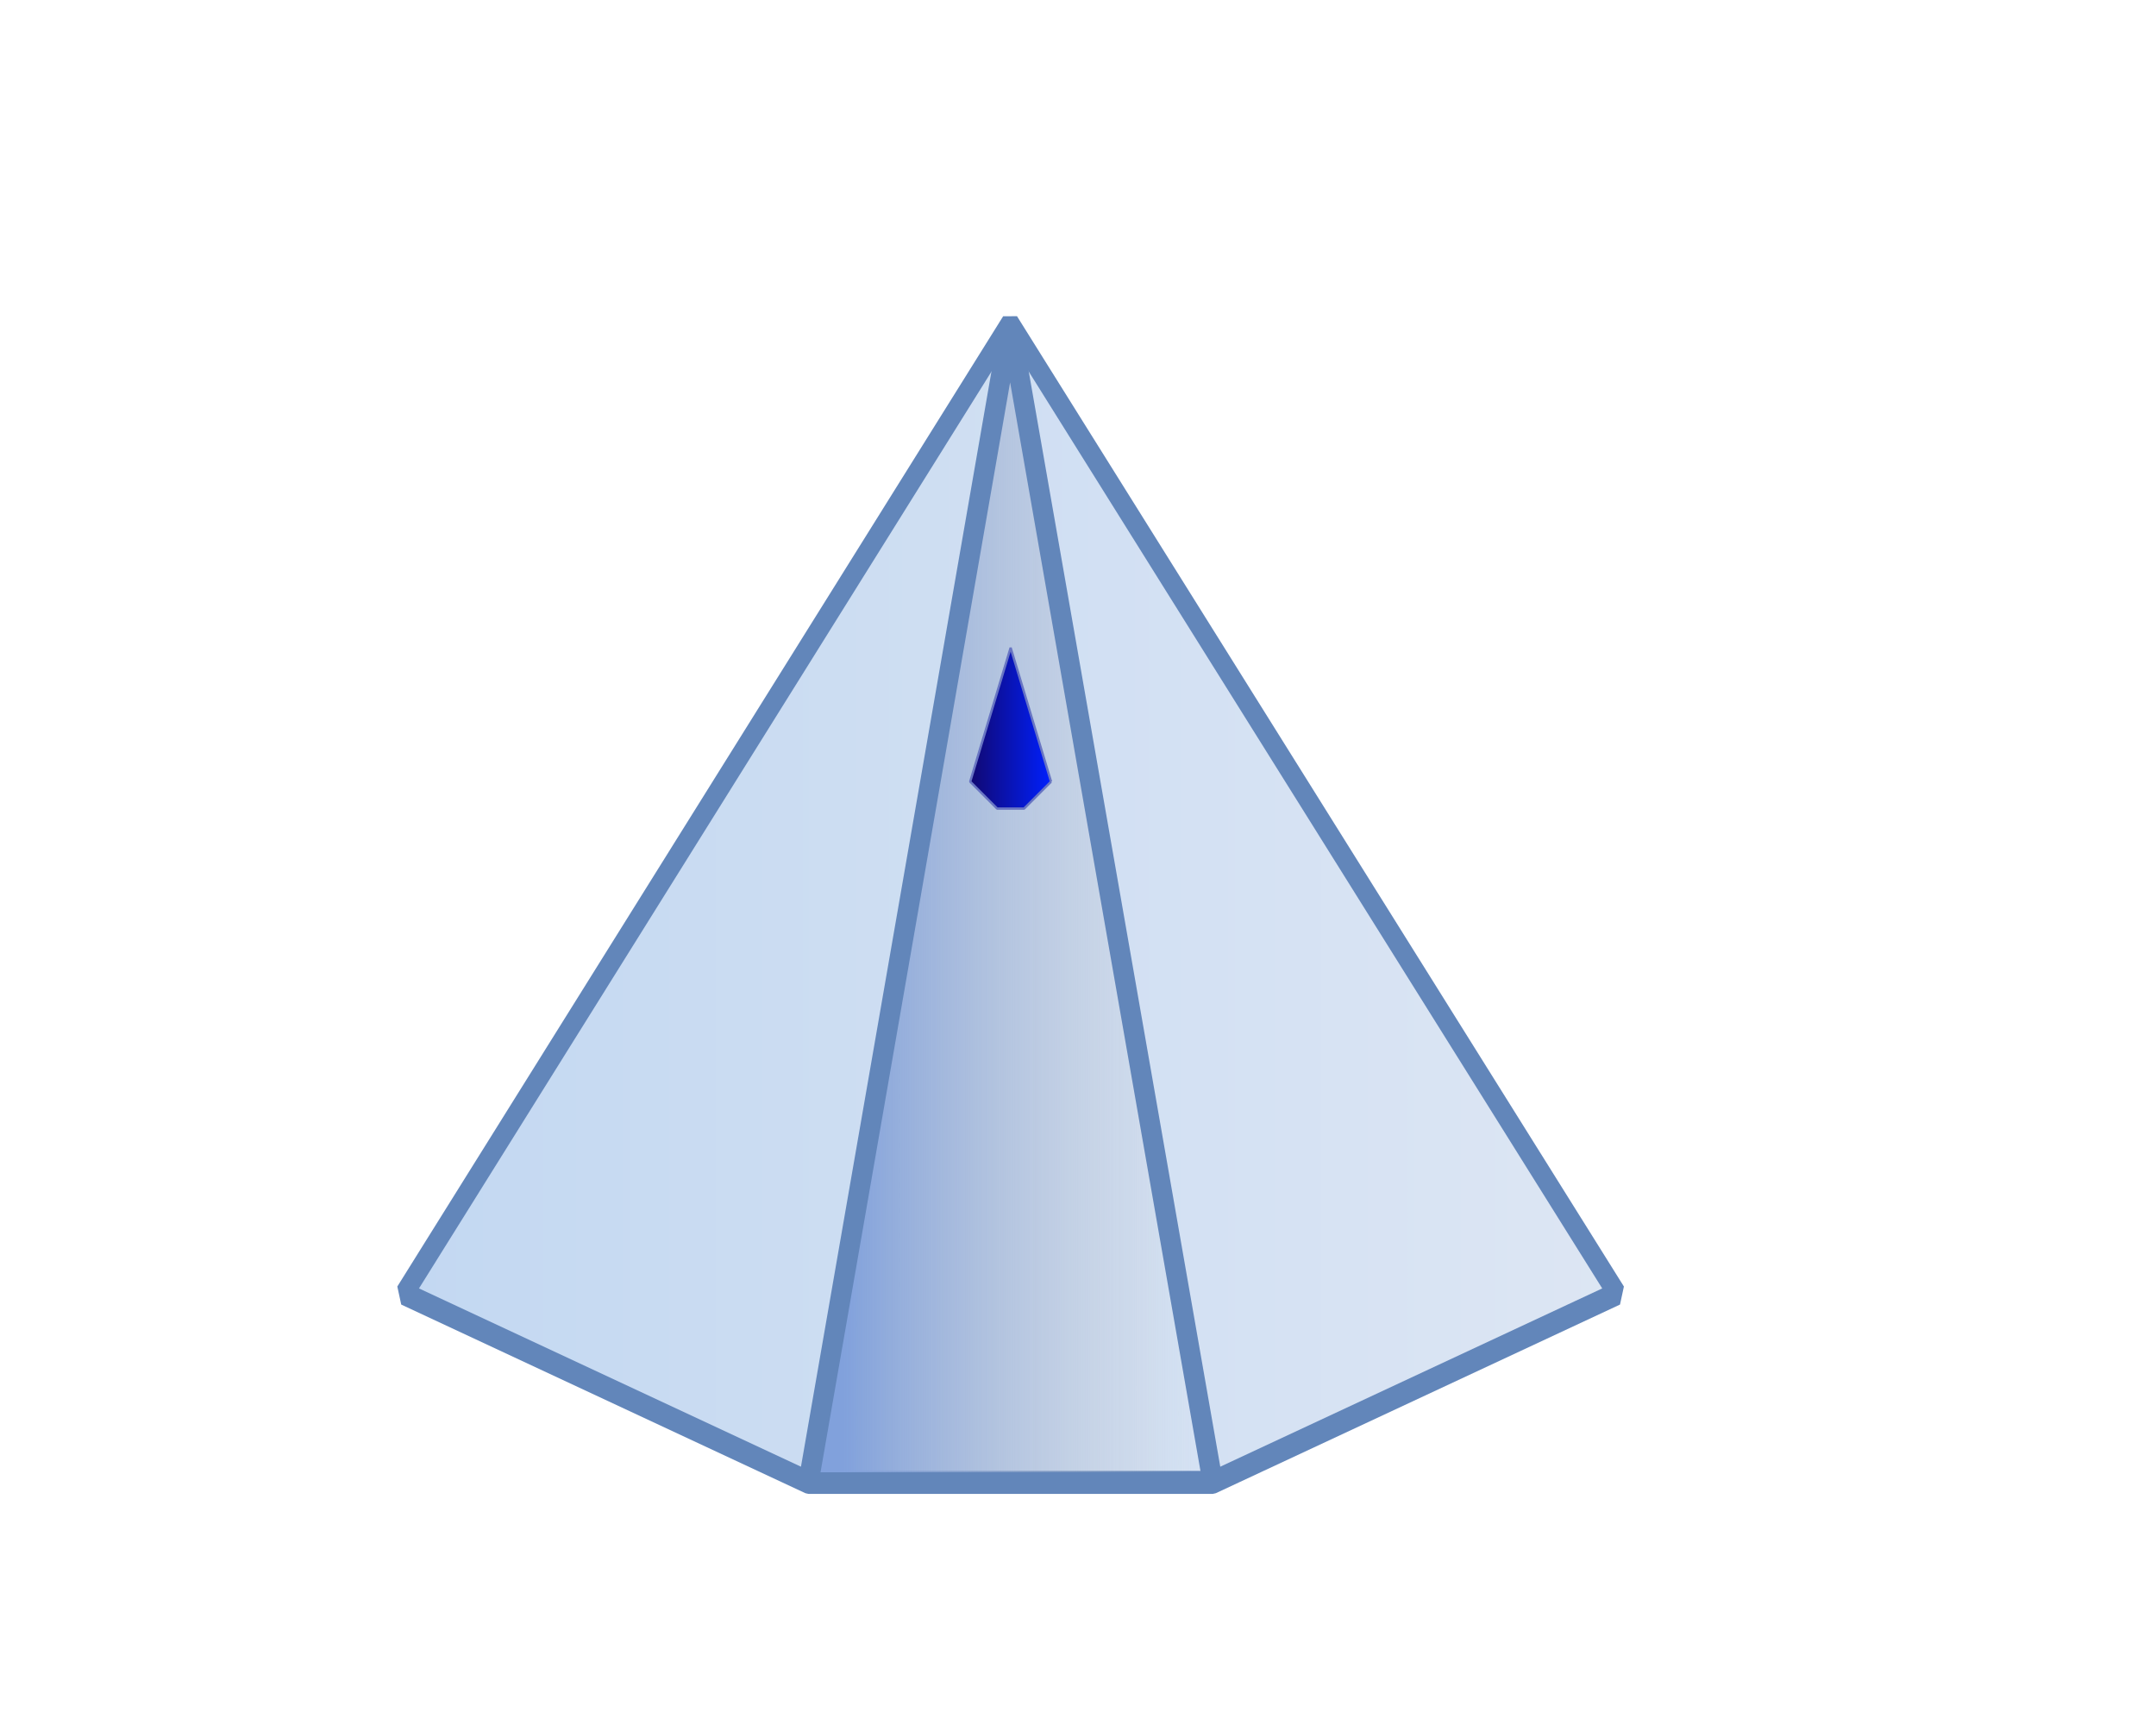
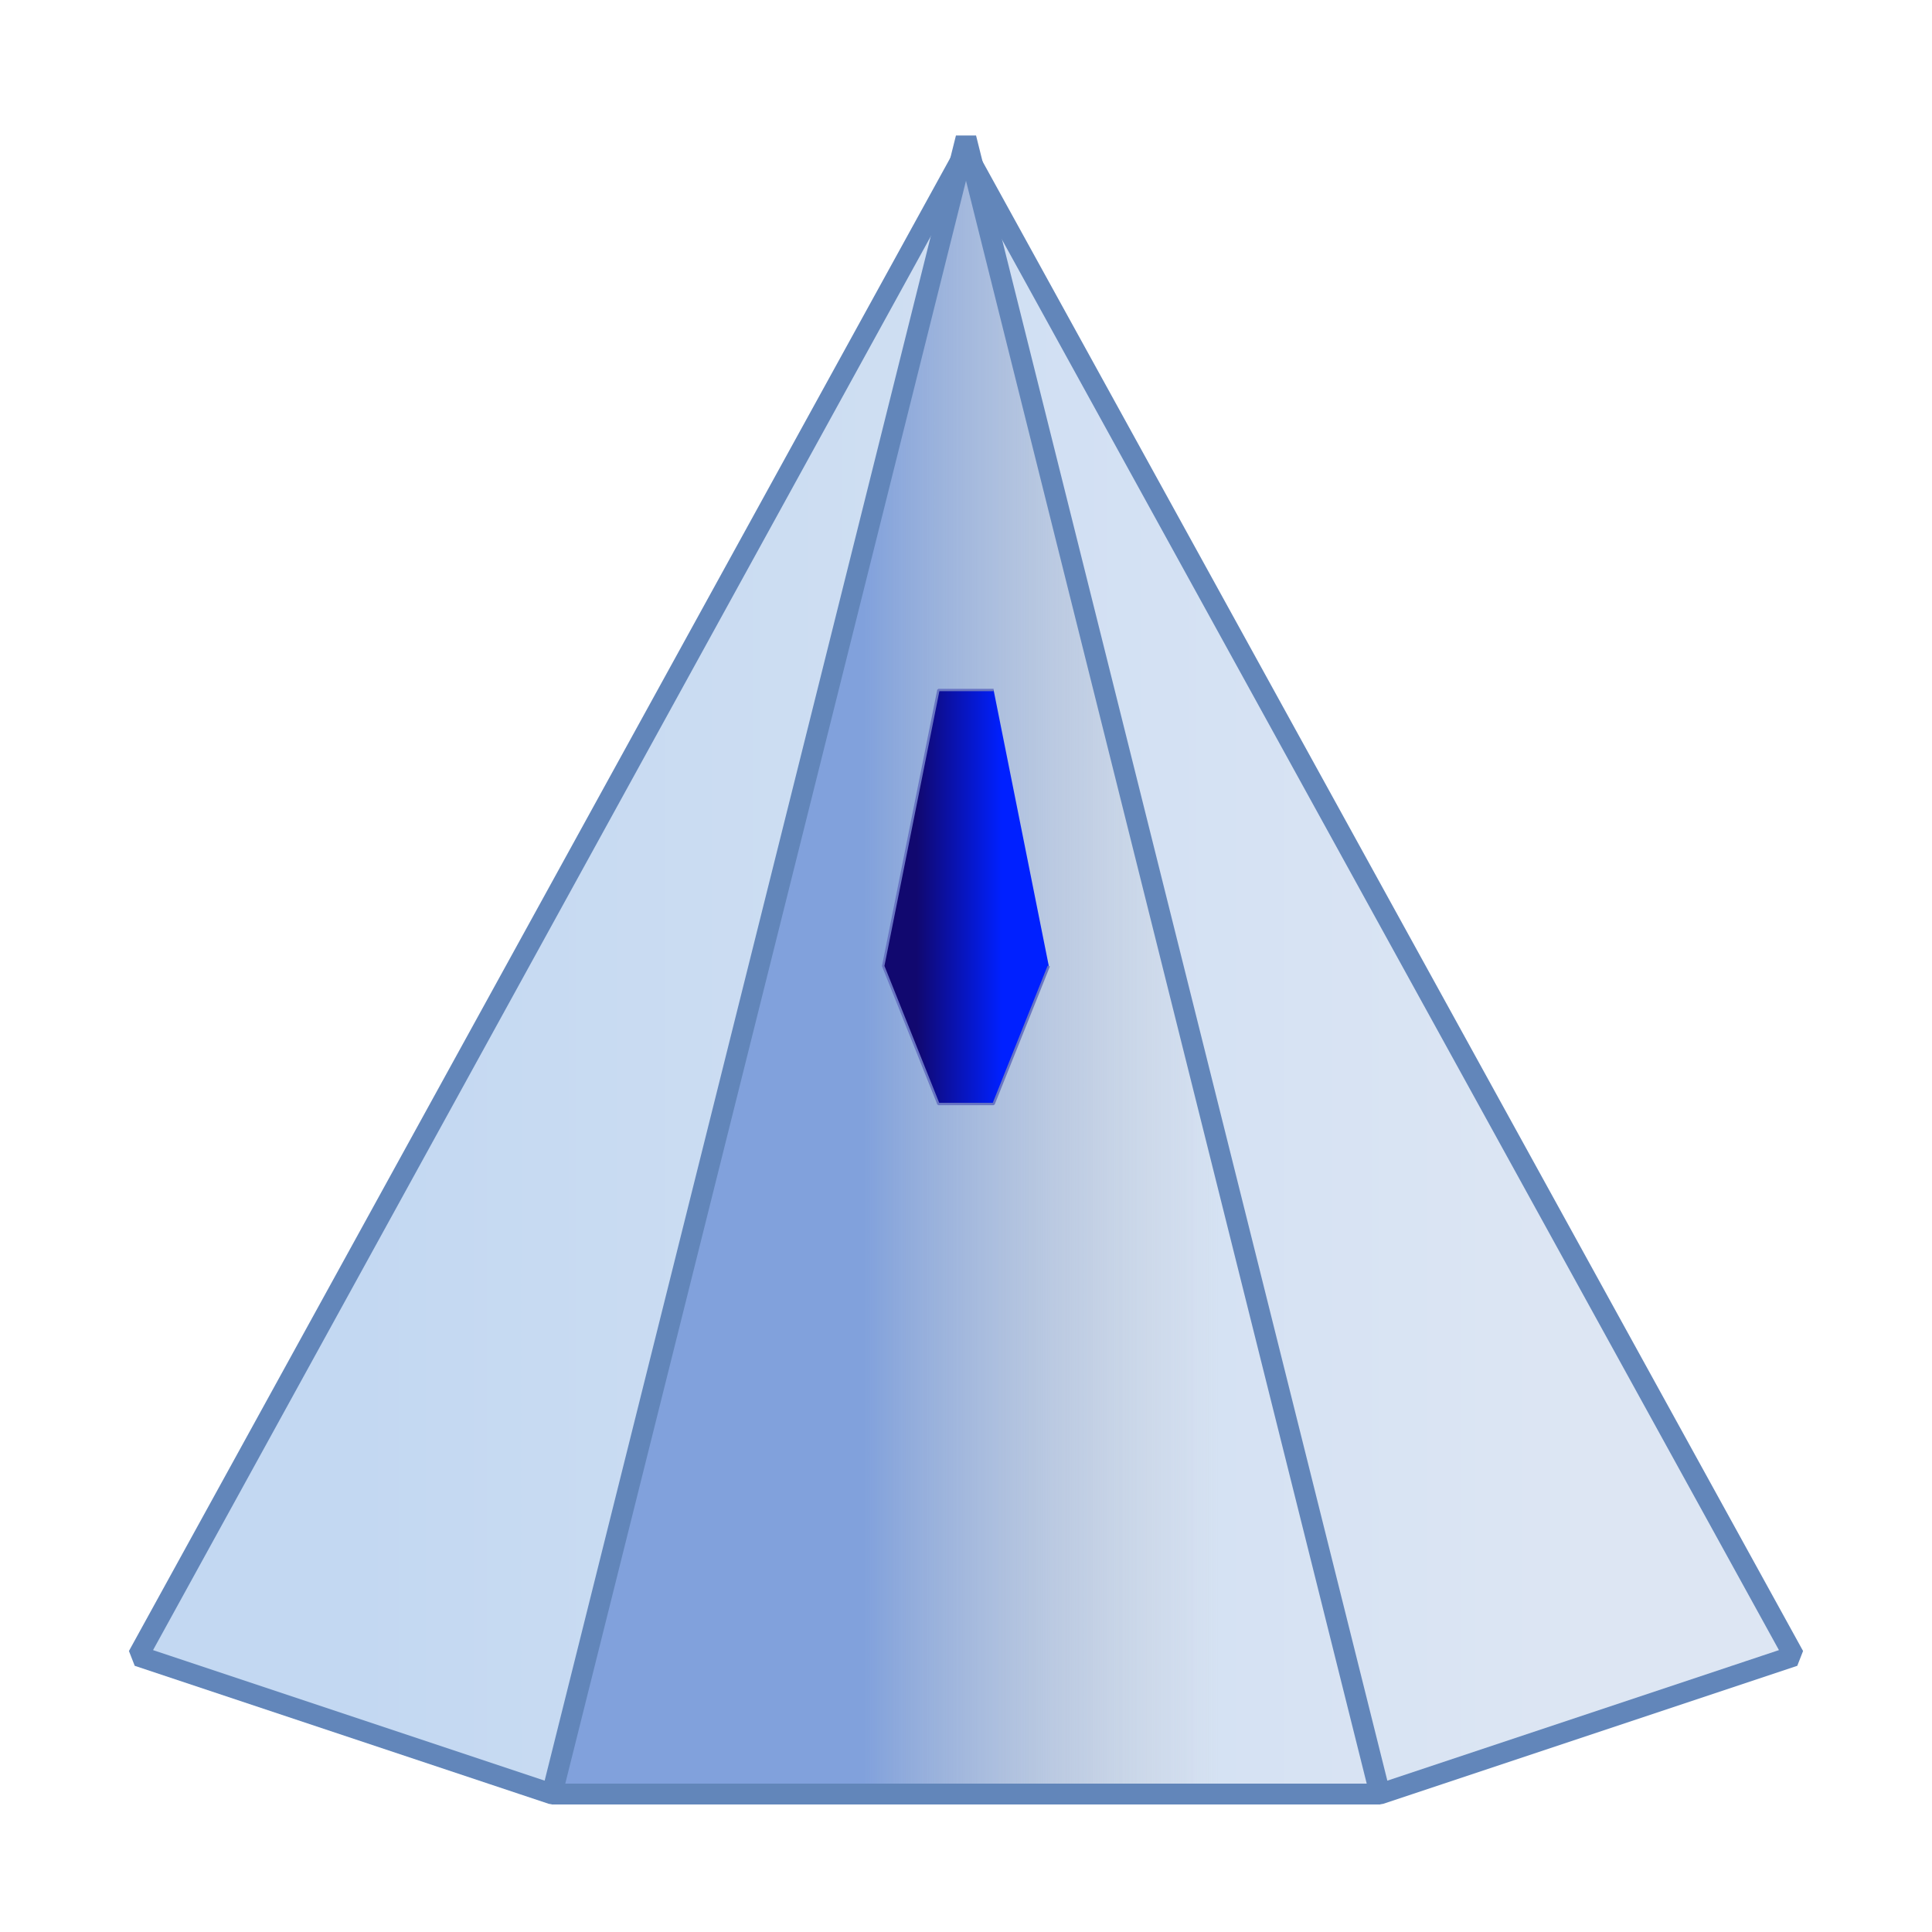
- <svg xmlns="http://www.w3.org/2000/svg" xmlns:xlink="http://www.w3.org/1999/xlink" width="80" height="64" viewBox="-40 -32 80 64" version="1.1" id="svg1">
+ <svg xmlns="http://www.w3.org/2000/svg" xmlns:xlink="http://www.w3.org/1999/xlink" width="70" height="70" viewBox="-40 -32 70 70" version="1.1" id="svg1">
  <defs id="defs1">
    <linearGradient id="linearGradient12">
      <stop style="stop-color:#11086f;stop-opacity:1;" offset="0" id="stop12" />
      <stop style="stop-color:#0020ff;stop-opacity:1;" offset="1" id="stop13" />
    </linearGradient>
    <linearGradient id="linearGradient6">
      <stop style="stop-color:#81a1dc;stop-opacity:1;" offset="0" id="stop6" />
      <stop style="stop-color:#bcbec2;stop-opacity:0;" offset="1" id="stop7" />
    </linearGradient>
    <linearGradient id="linearGradient4">
      <stop style="stop-color:#c3d8f2;stop-opacity:1;" offset="0" id="stop4" />
      <stop style="stop-color:#dde6f3;stop-opacity:1;" offset="1" id="stop5" />
    </linearGradient>
-     <linearGradient xlink:href="#linearGradient4" id="linearGradient5" x1="-28.79" y1="1.193" x2="28.79" y2="1.193" gradientUnits="userSpaceOnUse" />
+     <linearGradient xlink:href="#linearGradient4" id="linearGradient5" x1="-28.79" y1="1.193" x2="28.79" y2="1.193" gradientUnits="userSpaceOnUse" gradientTransform="matrix(0.7801134,0,0,1.008076,-4.7,-6.505537)" />
    <linearGradient xlink:href="#linearGradient6" id="linearGradient7" x1="-8.688" y1="1.317" x2="4.208" y2="1.317" gradientUnits="userSpaceOnUse" />
-     <linearGradient xlink:href="#linearGradient12" id="linearGradient13" x1="-4.041" y1="-4.969" x2="-0.959" y2="-4.969" gradientUnits="userSpaceOnUse" />
+     <linearGradient xlink:href="#linearGradient12" id="linearGradient13" x1="-4.041" y1="-4.969" x2="-0.959" y2="-4.969" gradientUnits="userSpaceOnUse" gradientTransform="translate(-2.749955,1.484033)" />
  </defs>
-   <path id="polygon1" style="display:inline;fill:url(#linearGradient5);stroke:#6286ba;stroke-width:0.846;stroke-linejoin:bevel" transform="matrix(0.7801134,0,0,1.008076,-2.2,-0.00553659)" d="M 28.457,15.877 9.229,22.821 H -9.999 L -29.227,15.877 -0.41,-19.834 Z" />
-   <path style="display:inline;fill:url(#linearGradient7);fill-opacity:1;stroke:#6286ba;stroke-width:0.751;stroke-linejoin:bevel;stroke-dasharray:none;stroke-opacity:1" d="M -2.52,-20 -10,23 H 5 Z" id="path4" />
-   <path style="fill:url(#linearGradient13);fill-opacity:1;stroke:#6875c3;stroke-width:0.086;stroke-linejoin:bevel;stroke-dasharray:none;stroke-opacity:1" d="M -1,-3 -2.5,-7.968 -4,-3 l 1,1 h 1 l 1,-1" id="path4-5" />
+   <path id="polygon1" style="display:inline;fill:url(#linearGradient5);stroke:#6286ba;stroke-width:0.75;stroke-linejoin:bevel" d="M 25,28 10,33 H -20 L -35,28 -5.02,-26.5 Z" />
+   <path style="display:inline;fill:url(#linearGradient7);fill-opacity:1;stroke:#6286ba;stroke-width:0.751;stroke-linejoin:bevel;stroke-dasharray:none;stroke-opacity:1" d="M -5,-27 -20,33 H 10 Z" id="path4" />
+   <path style="fill:url(#linearGradient13);stroke:#6875c3;stroke-width:0.086;stroke-linejoin:bevel;stroke-dasharray:none;stroke-opacity:1" d="m -4,-7 h -2 l -2,10 2,5 h 2 l 2,-5" id="path4-5" />
</svg>
